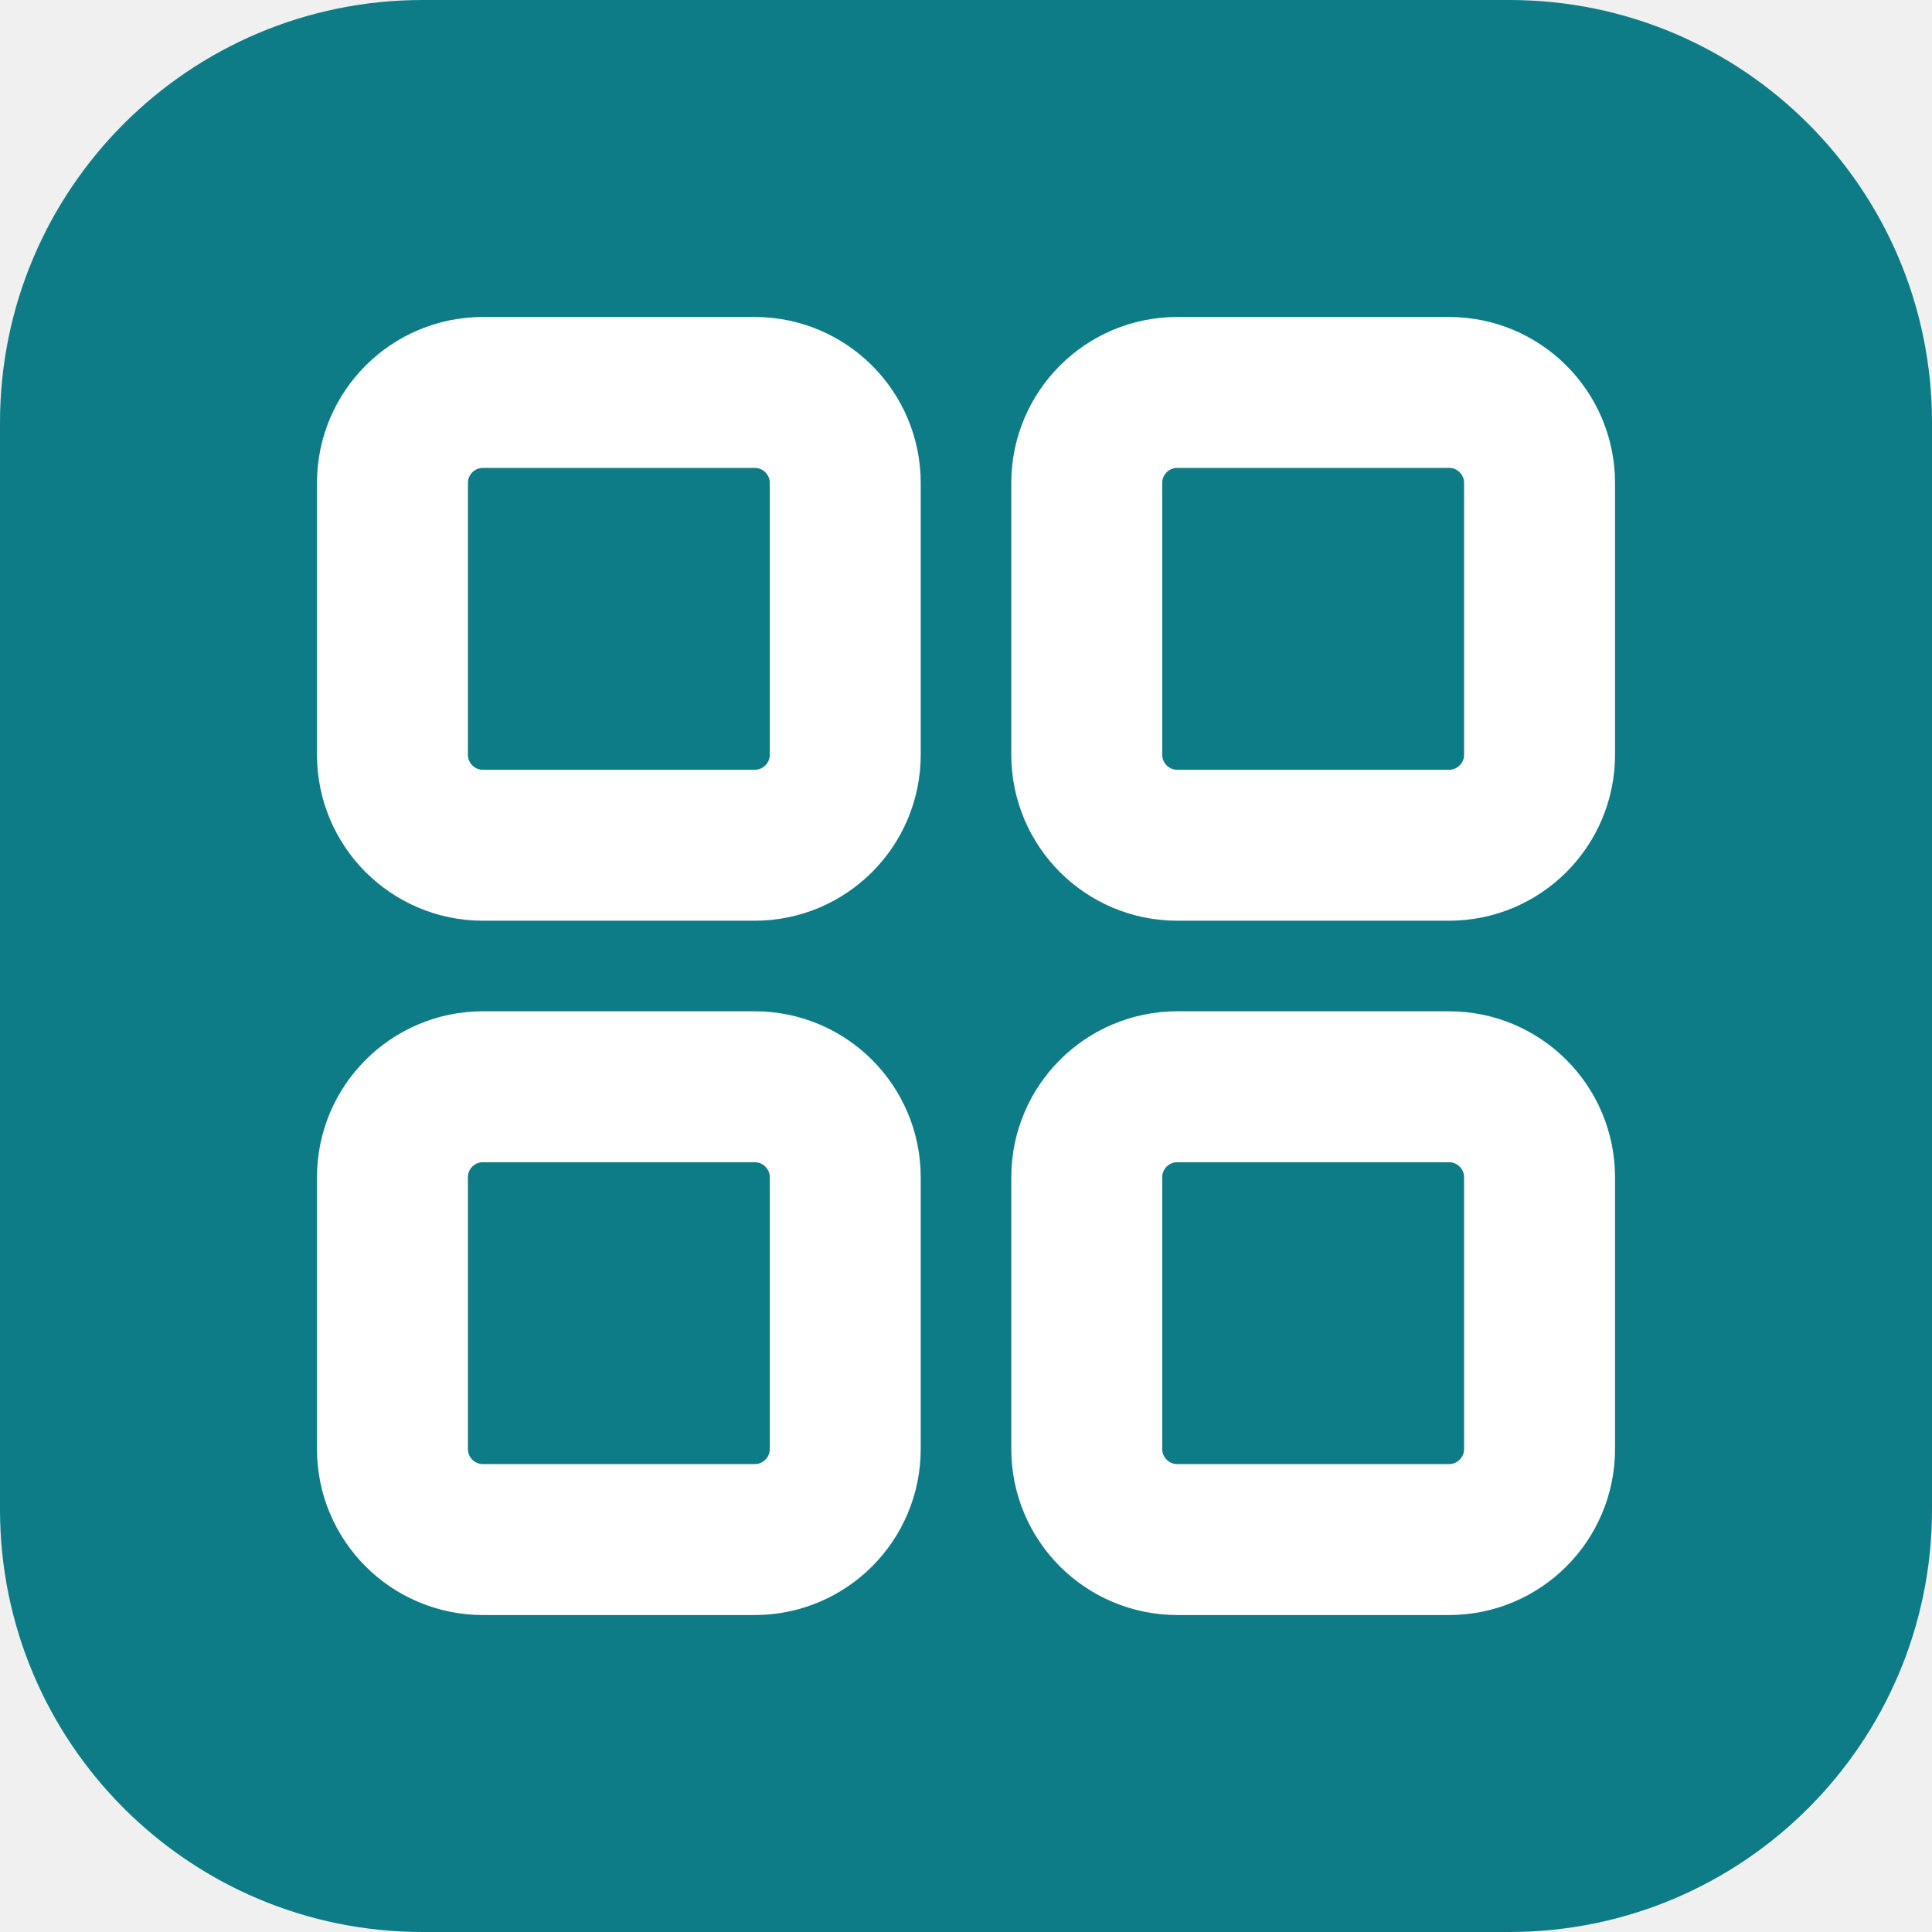
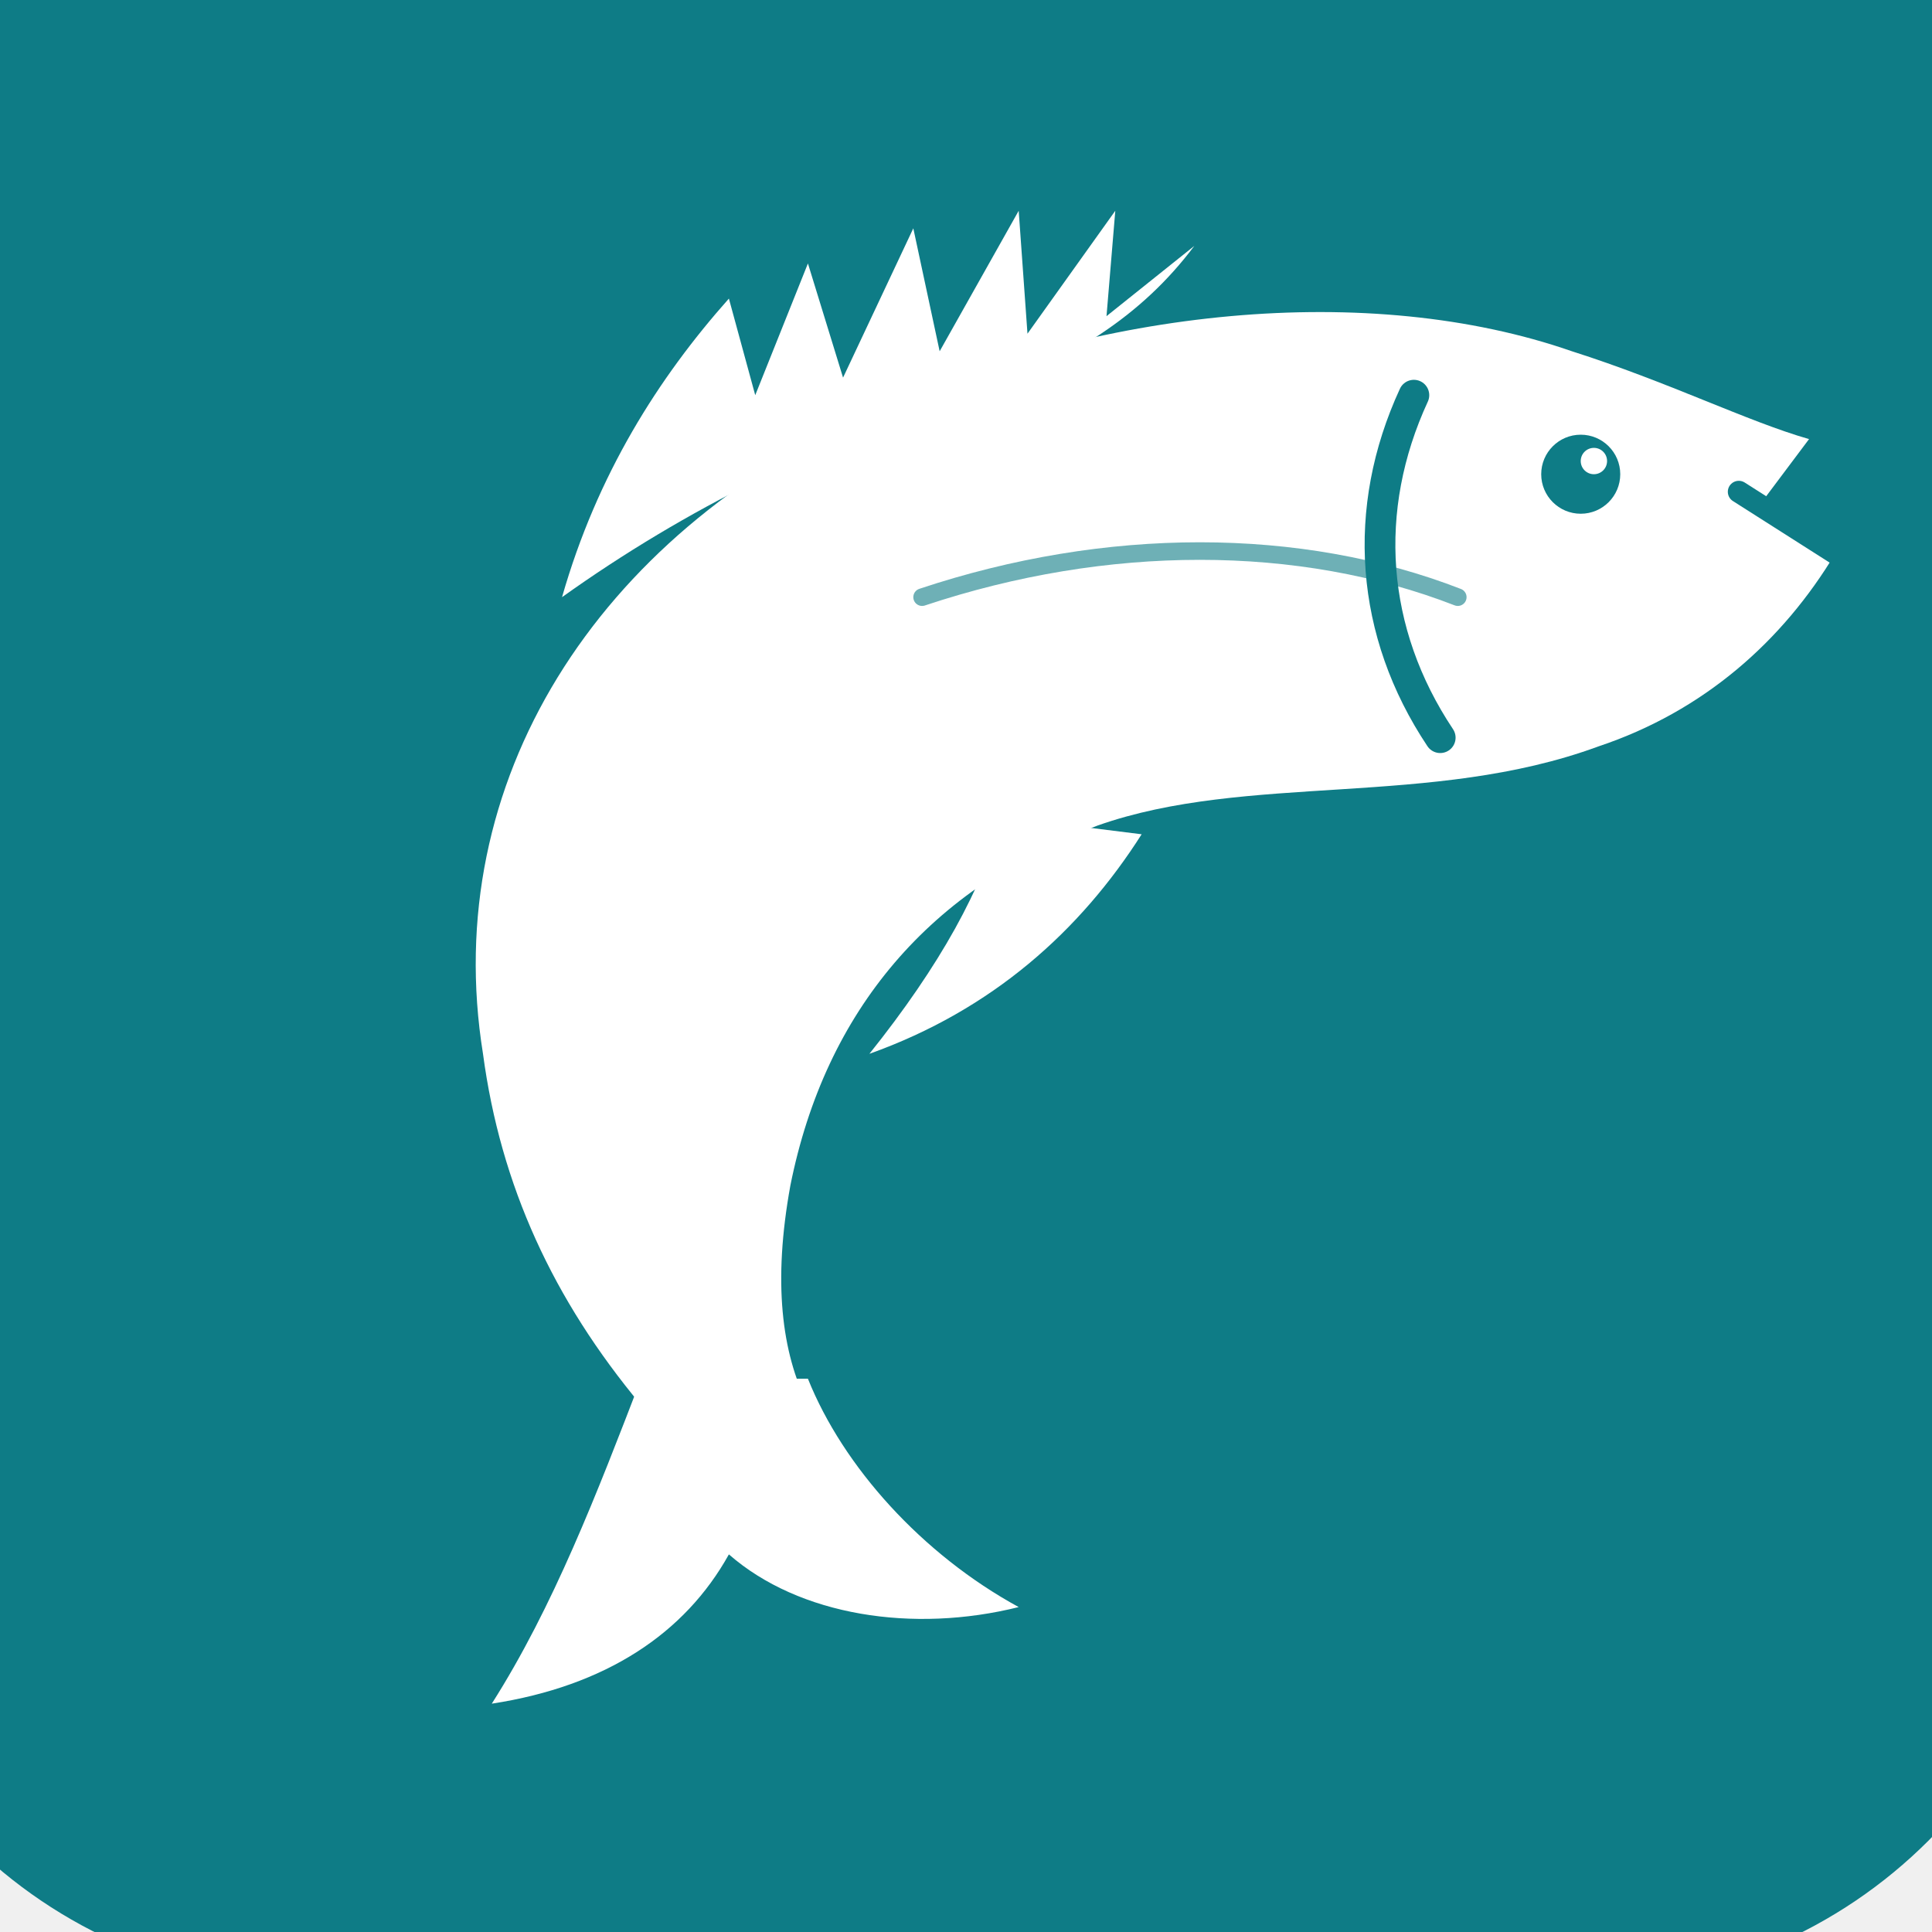
- <svg xmlns="http://www.w3.org/2000/svg" viewBox="0 0 64 64">
-   <rect width="64" height="64" rx="14" fill="#0e7c86" />
-   <g fill="none" stroke="#fff" stroke-width="5" stroke-linejoin="round">
-     <rect x="13" y="13" width="15" height="15" rx="3" />
-     <rect x="36" y="13" width="15" height="15" rx="3" />
-     <rect x="13" y="36" width="15" height="15" rx="3" />
-     <rect x="36" y="36" width="15" height="15" rx="3" />
+ <svg xmlns="http://www.w3.org/2000/svg" viewBox="40 60 440 440">
+   <rect width="512" height="512" rx="112" fill="#0e7c86" />
+   <g id="fish" fill="#fff">
+     <path d="M168 196 C176 168 190 146 206 128 L212 150 L224 120 L232 146 L248 112 L254 140 L272 108 L274 136 L294 108 L292 132 L312 116 C300 132 284 142 262 150 C228 160 196 176 168 196 Z" />
+     <path d="M150 300            C140 238 176 182 238 154            C290 130 352 124 398 140            C420 147 438 156 452 160            L440 176 L458 186            C446 206 428 222 404 230            C366 244 324 236 290 248            C252 262 228 290 220 330            C216 352 218 368 224 380            L186 380            C166 356 154 330 150 300 Z" />
+     <path d="M186 374 L224 374 C232 394 250 414 272 426 C248 432 222 428 206 414 C196 432 178 444 152 448 C166 426 176 400 186 374 Z" />
+     <path d="M300 250 C286 272 266 290 238 300 C254 280 264 262 268 246 Z" />
+   </g>
+   <g fill="none" stroke="#0e7c86" stroke-linecap="round">
+     <circle cx="400" cy="168" r="9" fill="#0e7c86" stroke="none" />
+     <circle cx="403" cy="165" r="3" fill="#fff" stroke="none" />
+     <path d="M362 150 C350 176 352 204 368 228" stroke-width="7" />
+     <path d="M436 172 L458 186" stroke-width="5" />
+     <path d="M250 196 C292 182 336 182 372 196" stroke-width="4" opacity=".6" />
  </g>
</svg>
